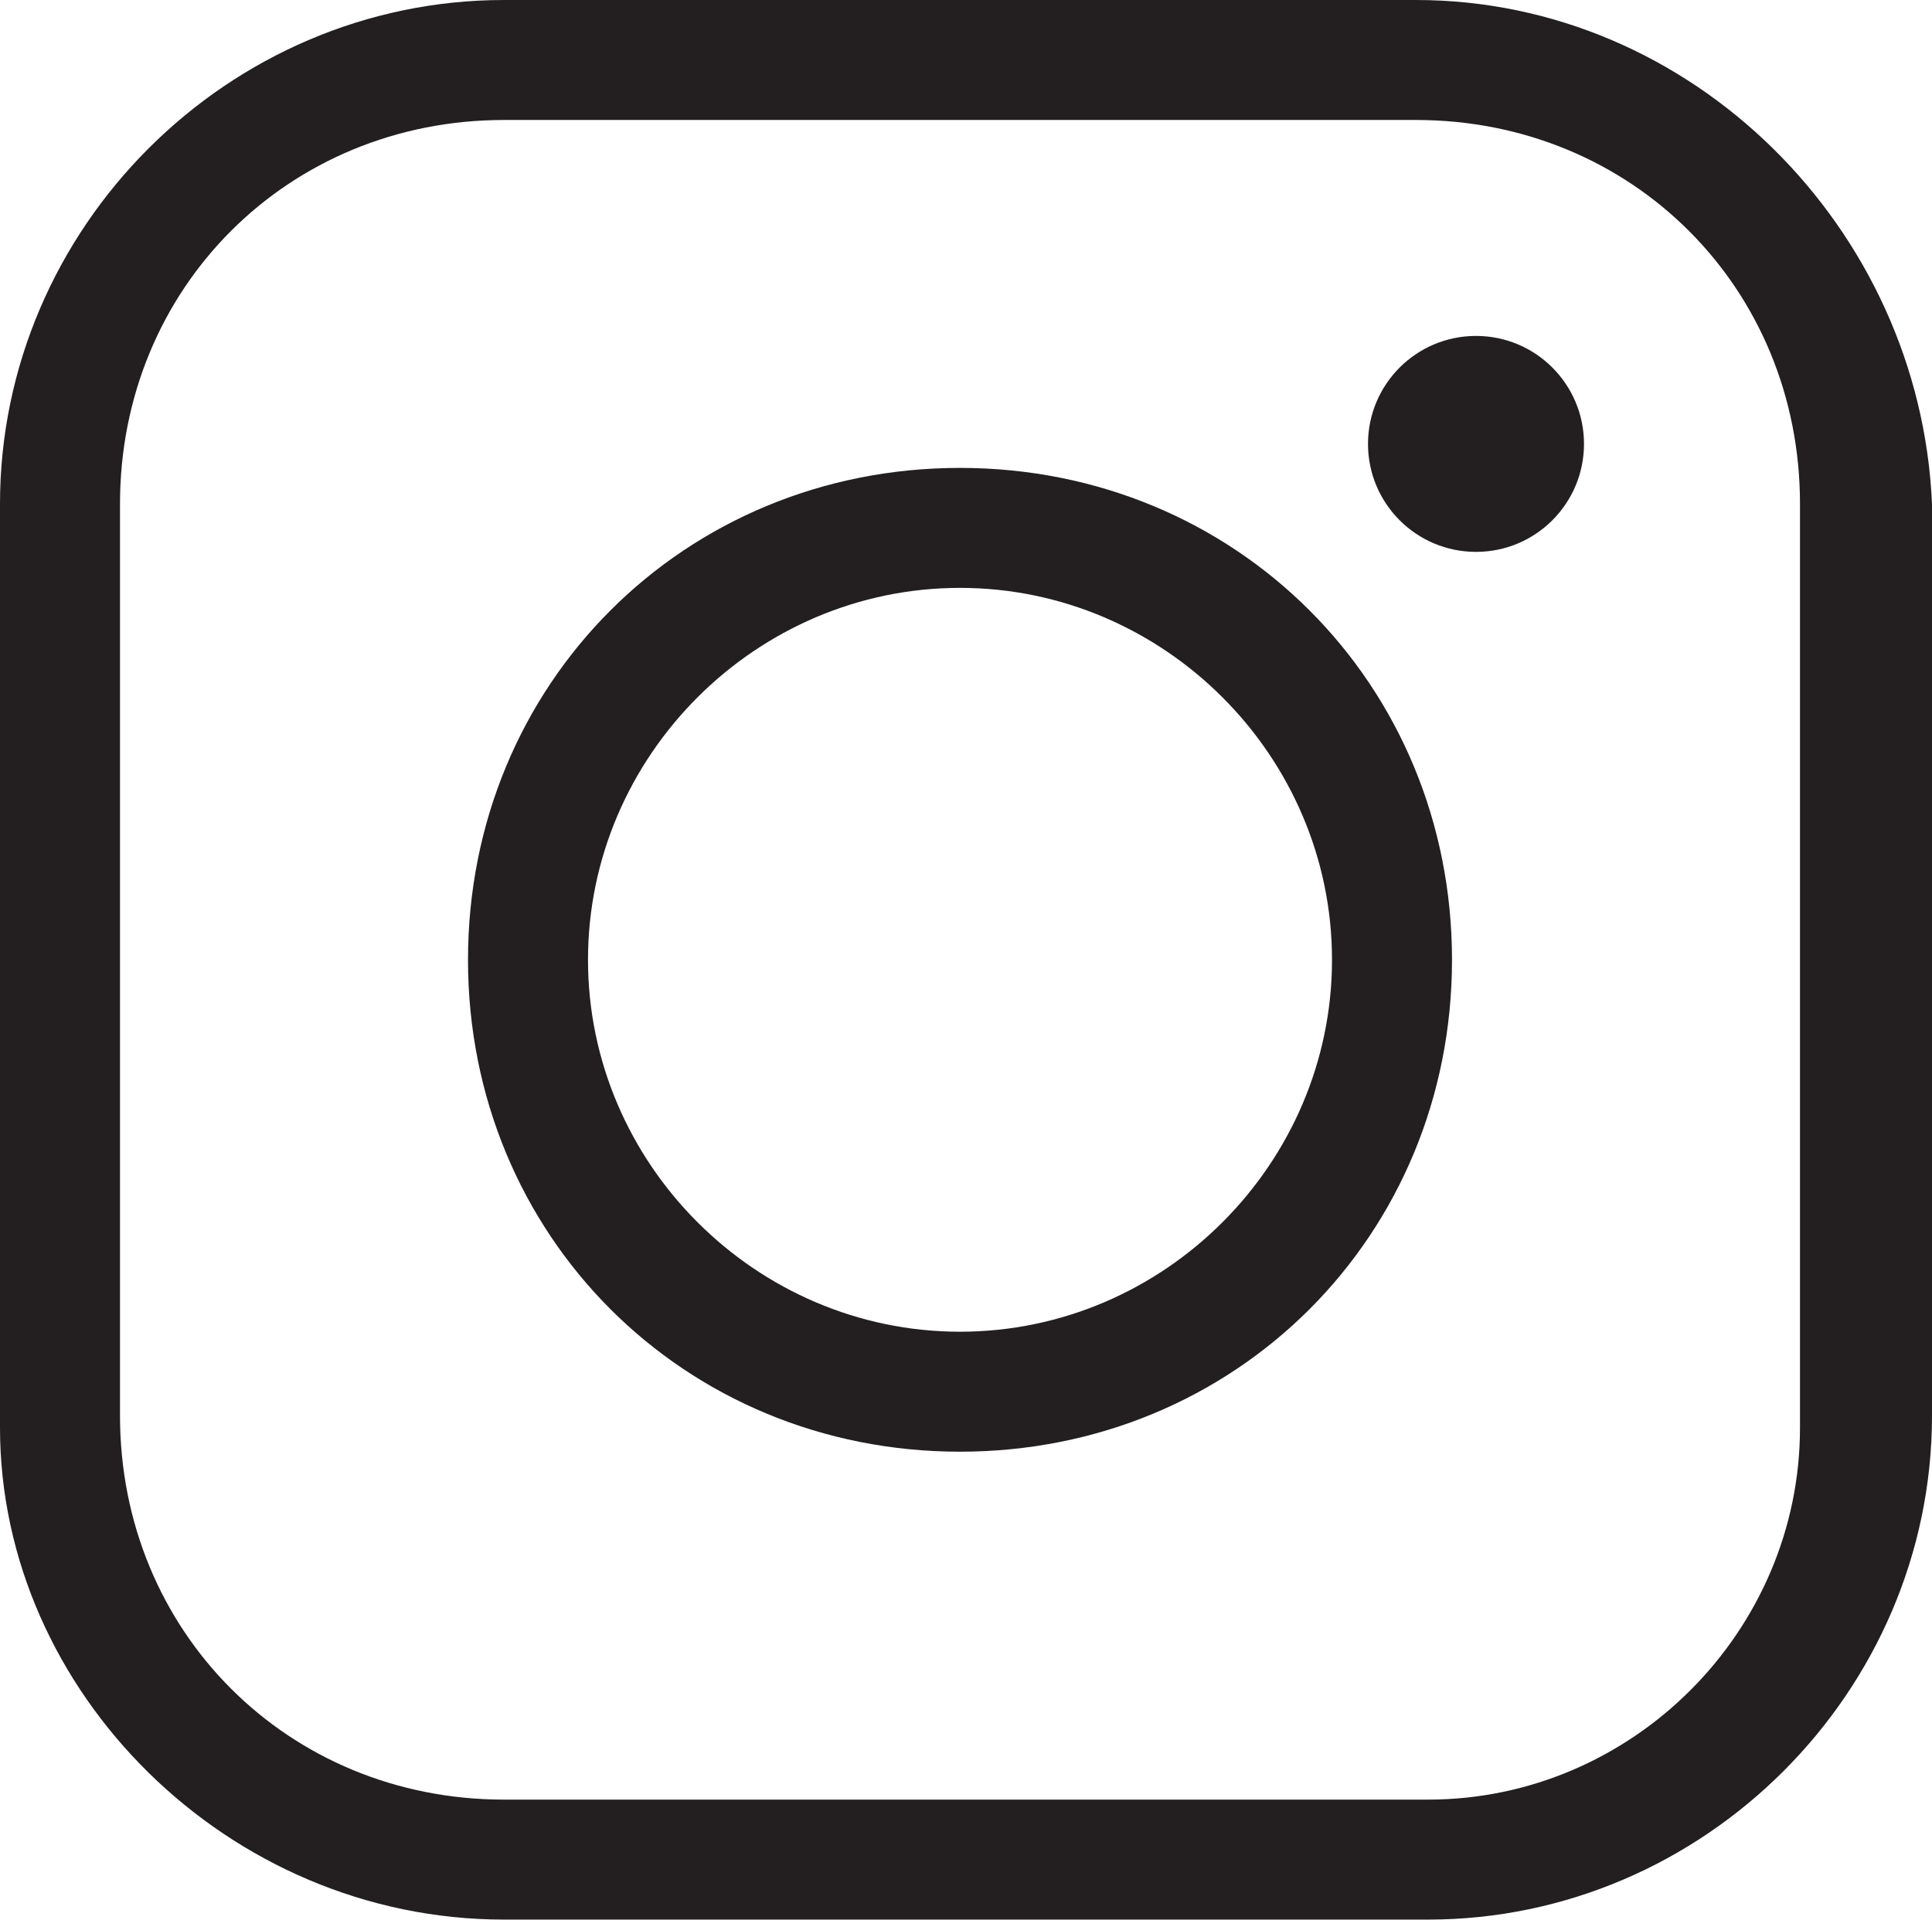
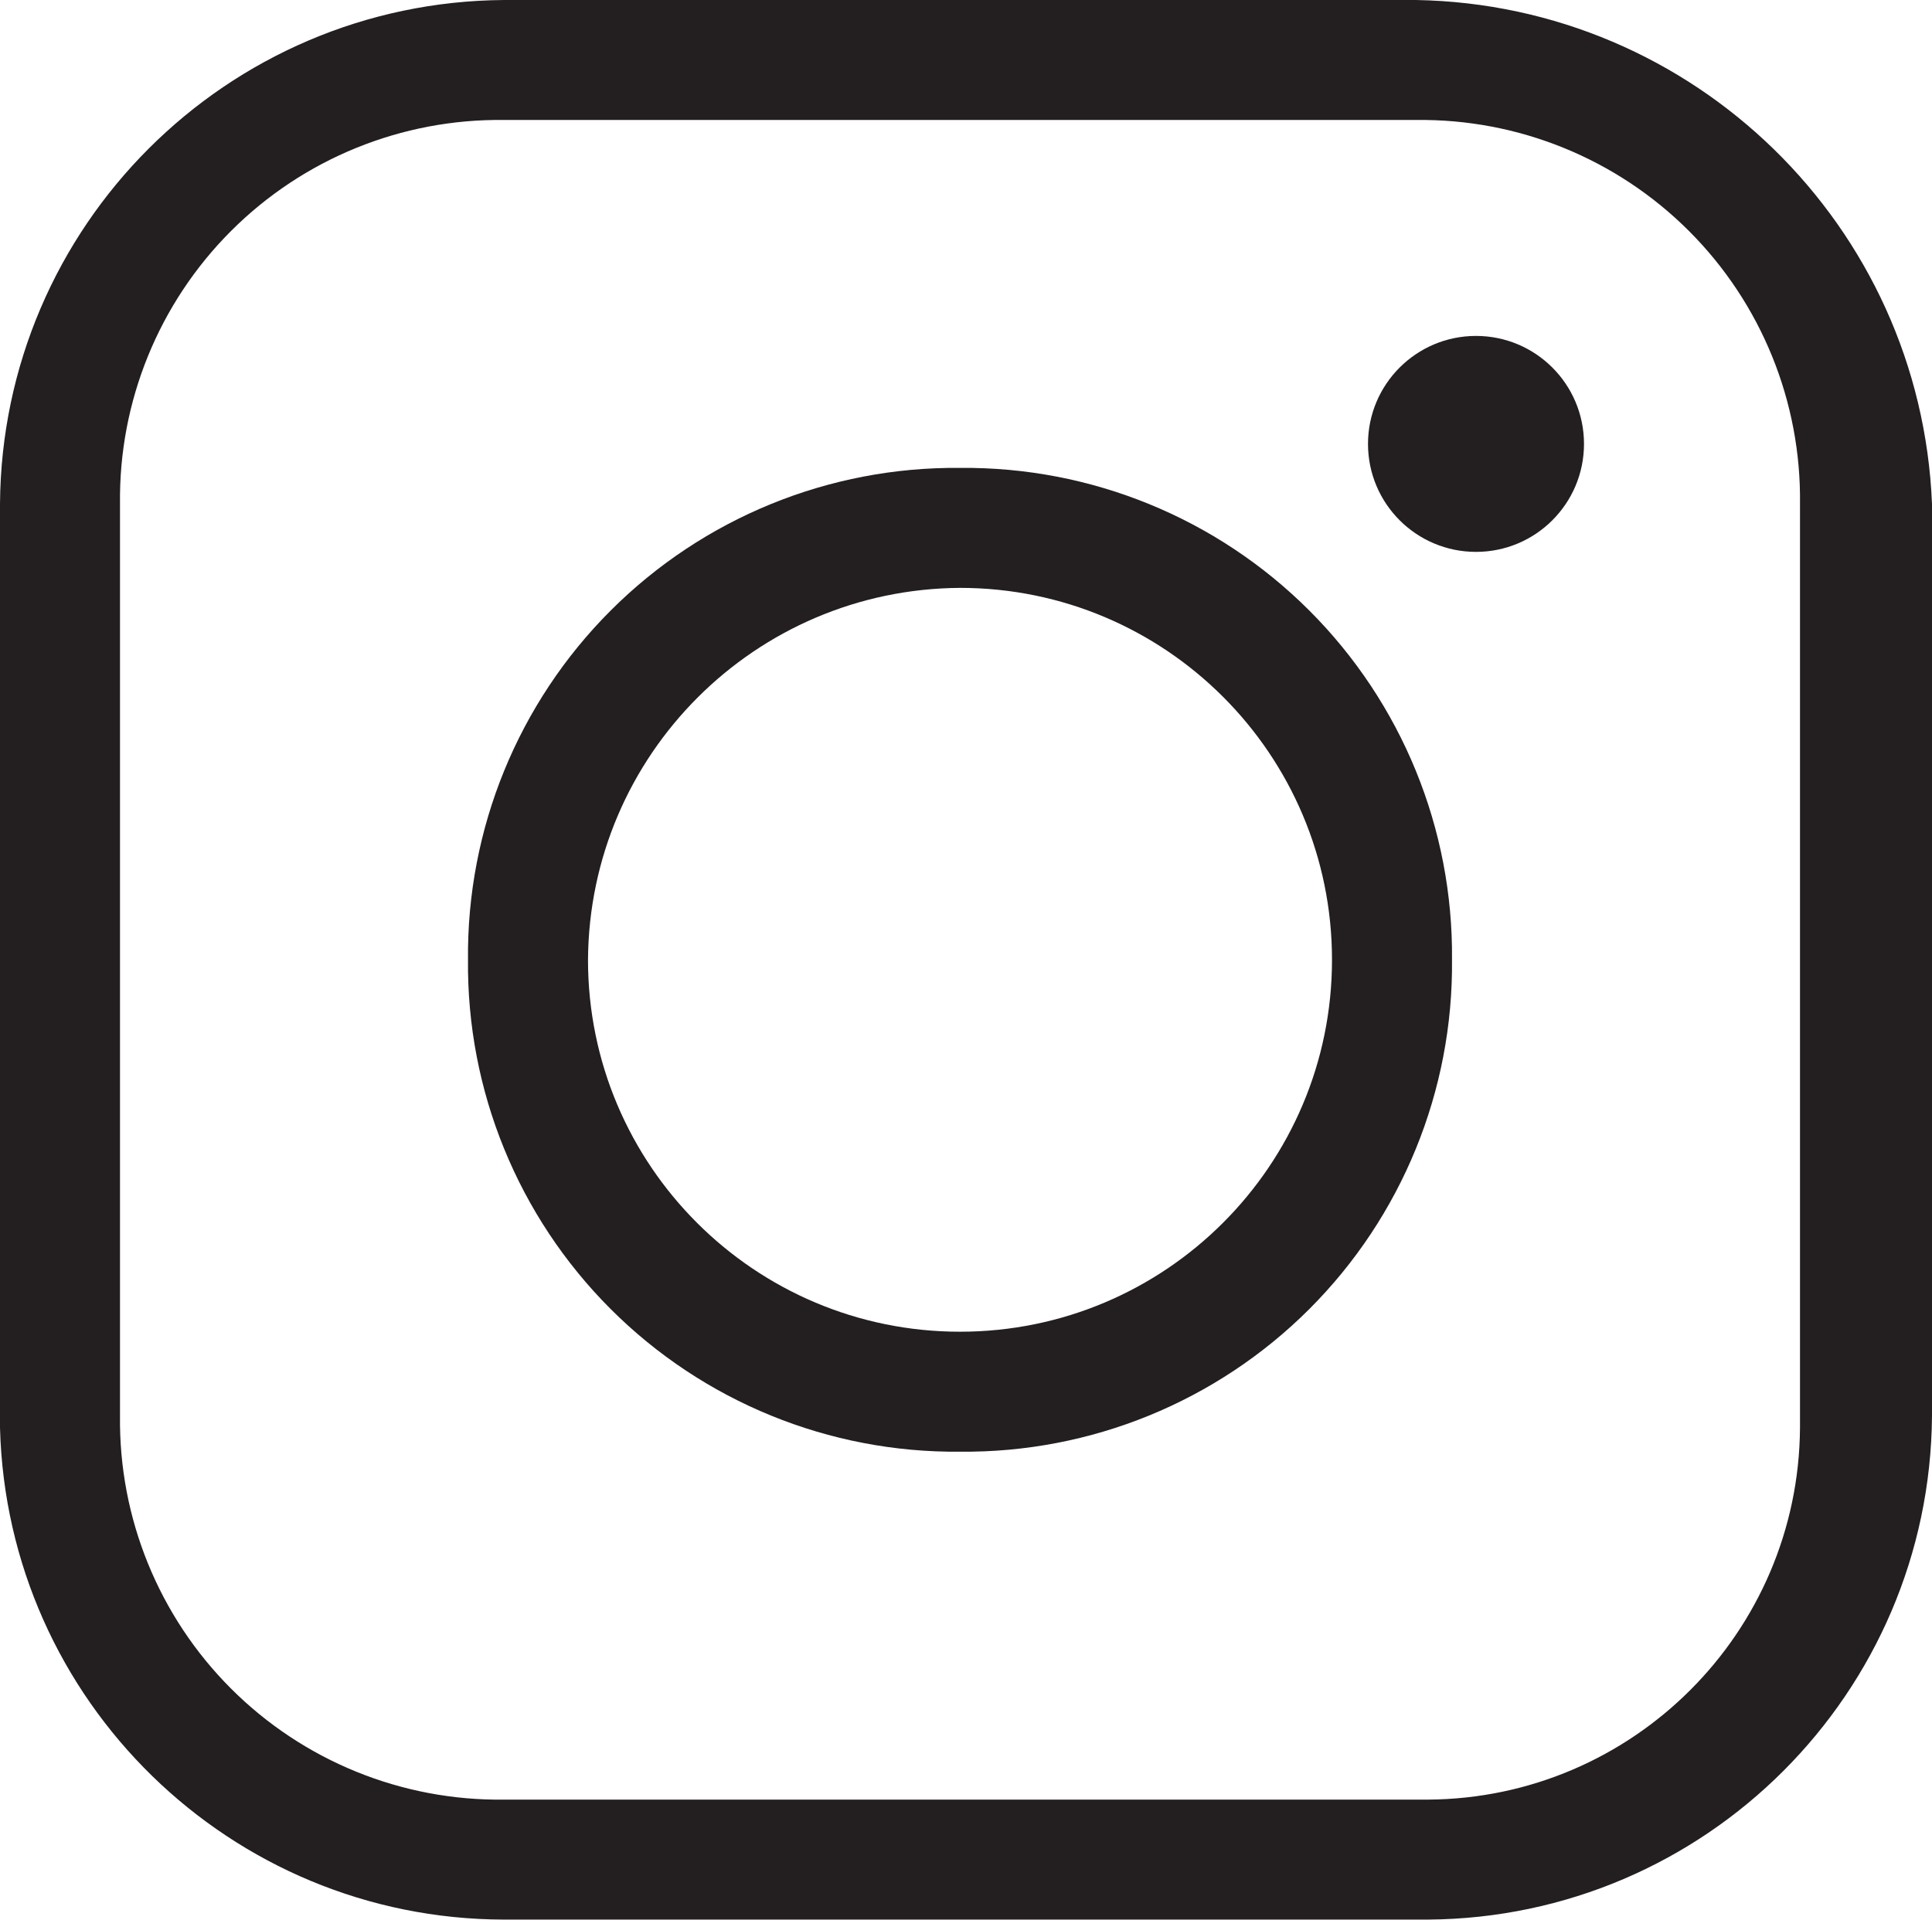
- <svg xmlns="http://www.w3.org/2000/svg" version="1.1" id="Layer_1" x="0px" y="0px" viewBox="0 0 16.1 16" style="enable-background:new 0 0 16.1 16;" xml:space="preserve">
-   <style type="text/css">
- 	.st0{fill:#231F20;}
- </style>
-   <path class="st0" d="M11.8,1C13.6,1,15,2.4,15,4.2v7.7c0,1.7-1.4,3.1-3.1,3.1H4.2C2.4,15,1,13.6,1,11.8V4.2C1,2.4,2.4,1,4.2,1H11.8   M11.8,0H4.2C1.9,0,0,1.9,0,4.2v7.7C0,14.1,1.9,16,4.2,16h7.7c2.3,0,4.2-1.9,4.2-4.2V4.2C16,1.9,14.1,0,11.8,0z" />
-   <path class="st0" d="M8,4.9c1.7,0,3.1,1.4,3.1,3.1S9.7,11.1,8,11.1S4.9,9.7,4.9,8S6.3,4.9,8,4.9 M8,3.9C5.7,3.9,3.9,5.7,3.9,8  s1.8,4.1,4.1,4.1s4.1-1.8,4.1-4.1S10.3,3.9,8,3.9z" />
-   <circle class="st0" cx="12.3" cy="3.7" r="0.9" />
+ <svg xmlns="http://www.w3.org/2000/svg" id="Layer_1" data-name="Layer 1" viewBox="0 0 16.1 16">
+   <defs>
+     <style>.cls-1{fill:#231f20;}</style>
+   </defs>
+   <path class="cls-1" d="M11.8,1A3.16,3.16,0,0,1,15,4.2v7.7A3.12,3.12,0,0,1,11.9,15H4.2A3.16,3.16,0,0,1,1,11.8V4.2A3.16,3.16,0,0,1,4.2,1h7.6m0-1H4.2A4.23,4.23,0,0,0,0,4.2v7.7A4.21,4.21,0,0,0,4.2,16h7.7a4.23,4.23,0,0,0,4.2-4.2V4.2A4.38,4.38,0,0,0,11.8,0Z" />
+   <path class="cls-1" d="M8,4.9A3.1,3.1,0,1,1,4.9,8,3.12,3.12,0,0,1,8,4.9m0-1A4.06,4.06,0,0,0,3.9,8,4.06,4.06,0,0,0,8,12.1,4.06,4.06,0,0,0,12.1,8,4.06,4.06,0,0,0,8,3.9Z" />
+   <circle class="cls-1" cx="12.3" cy="3.7" r="0.9" />
</svg>
